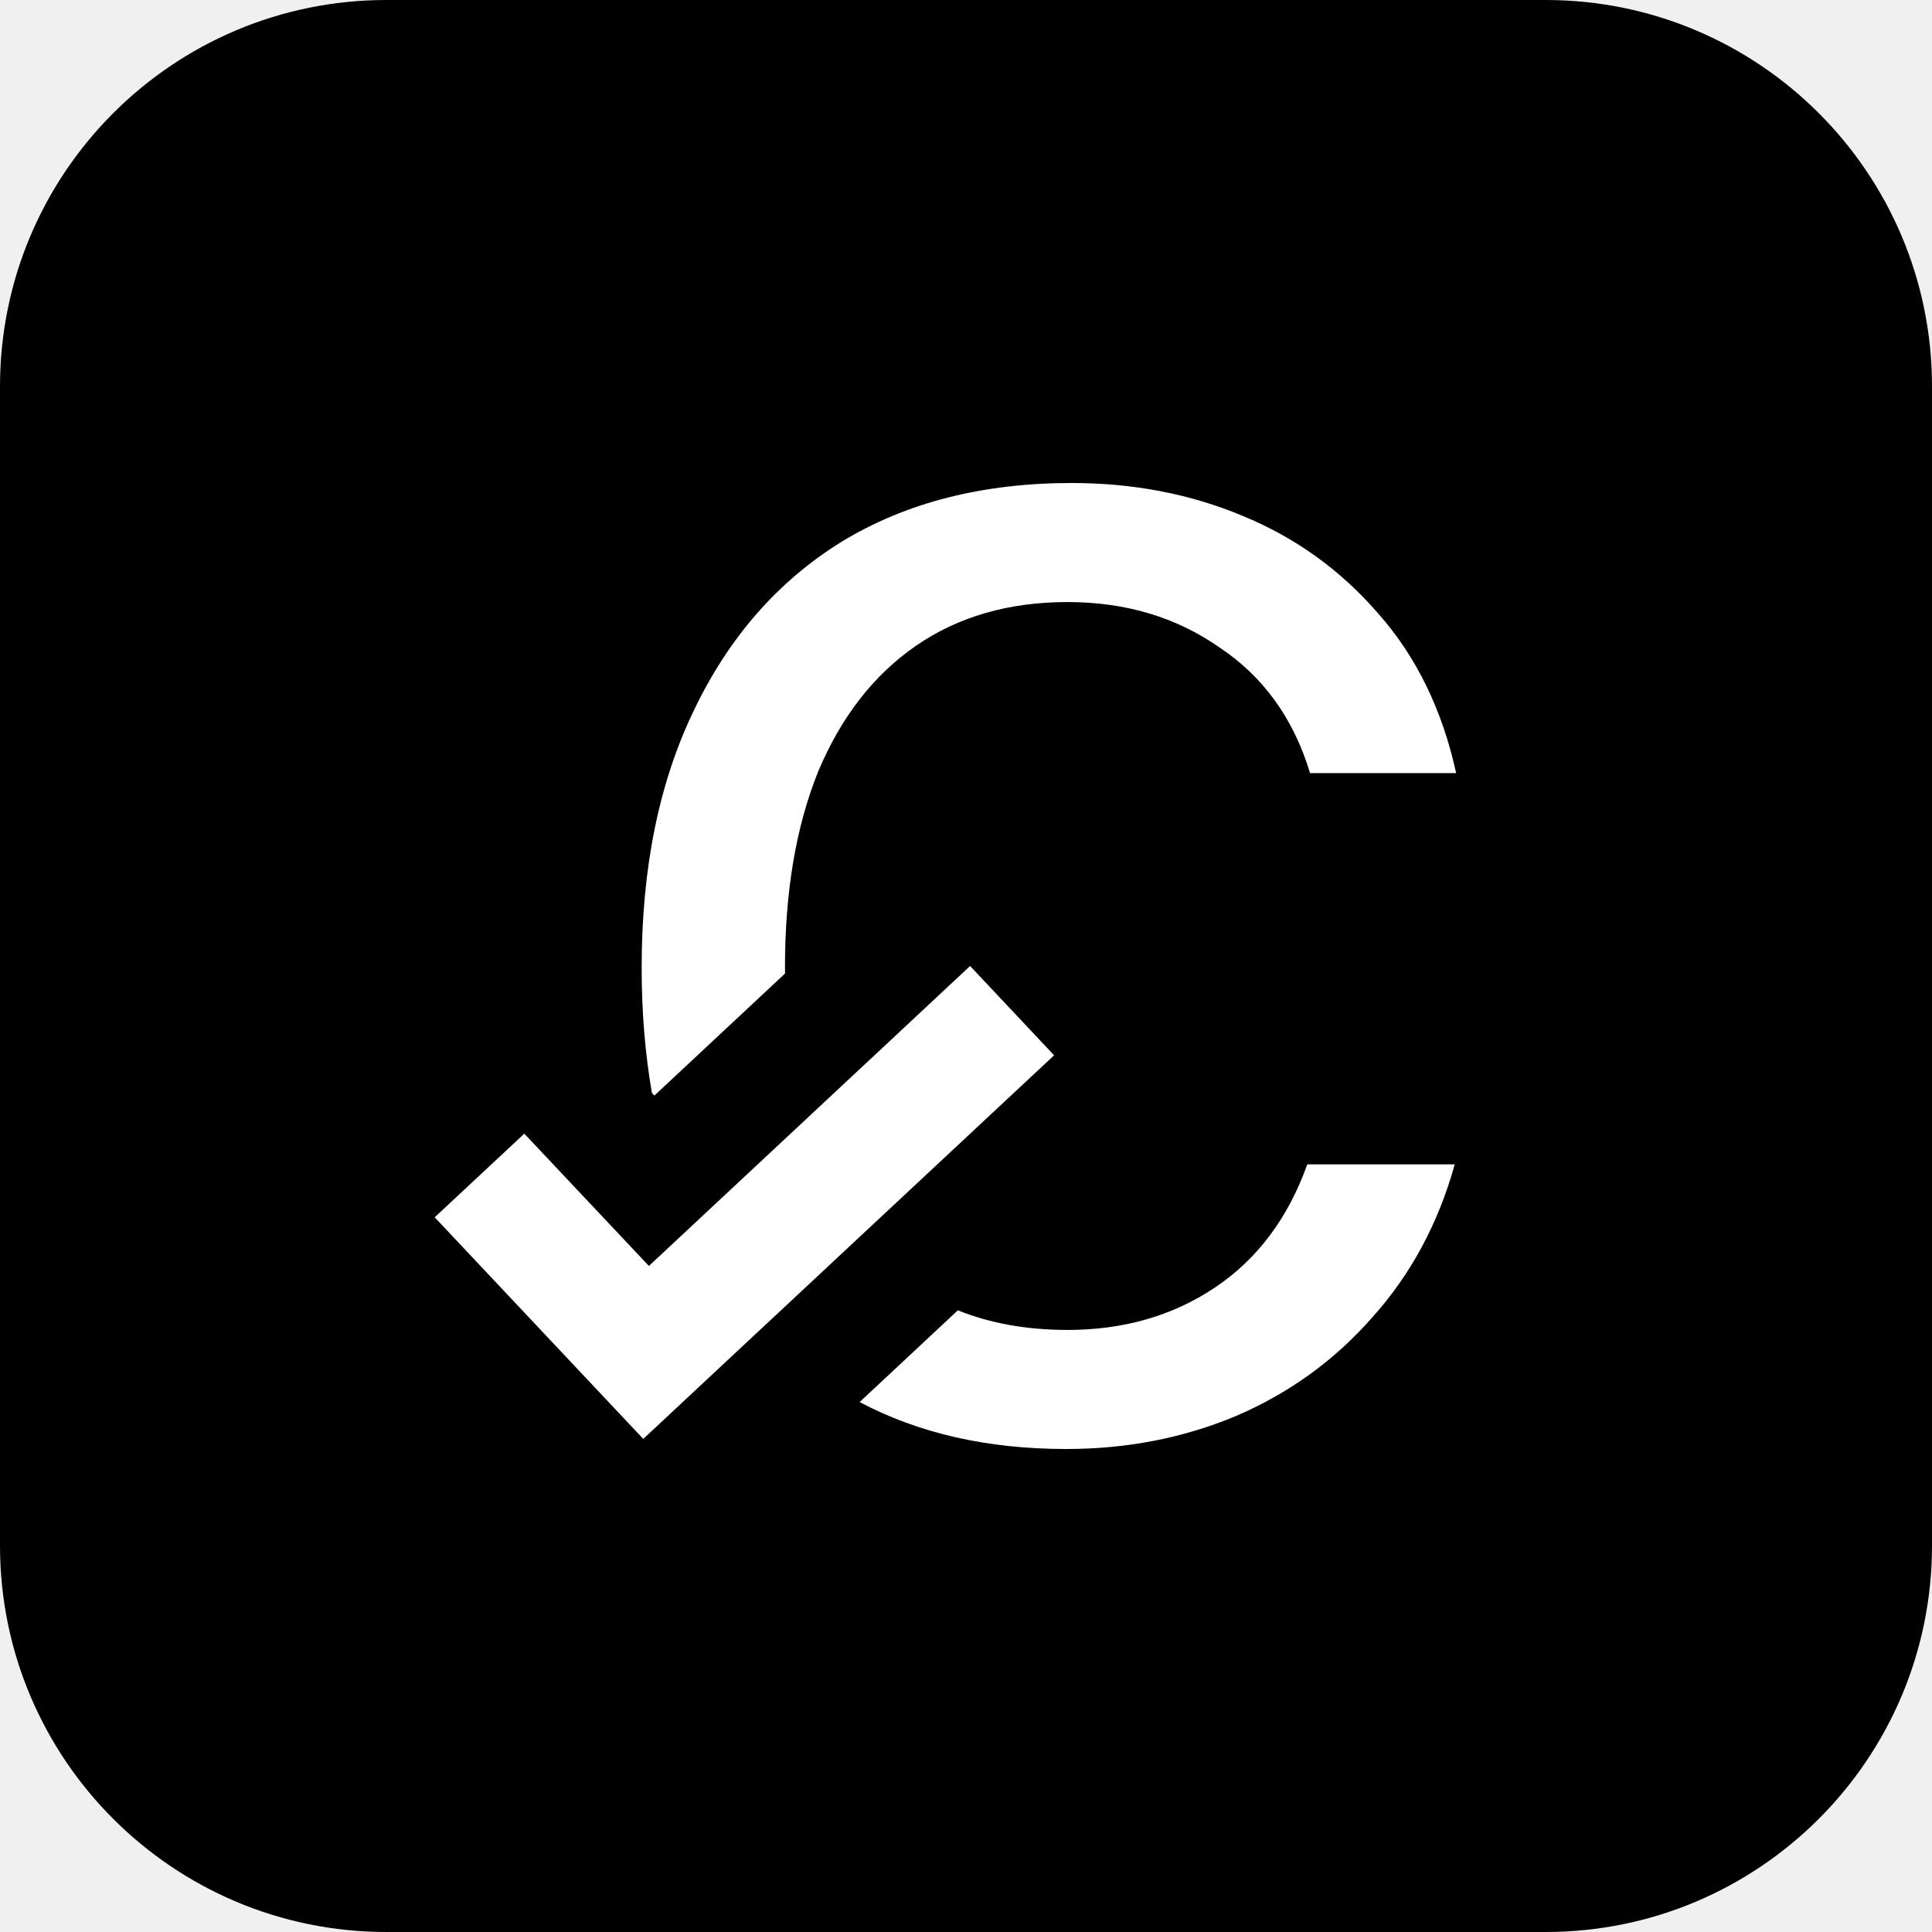
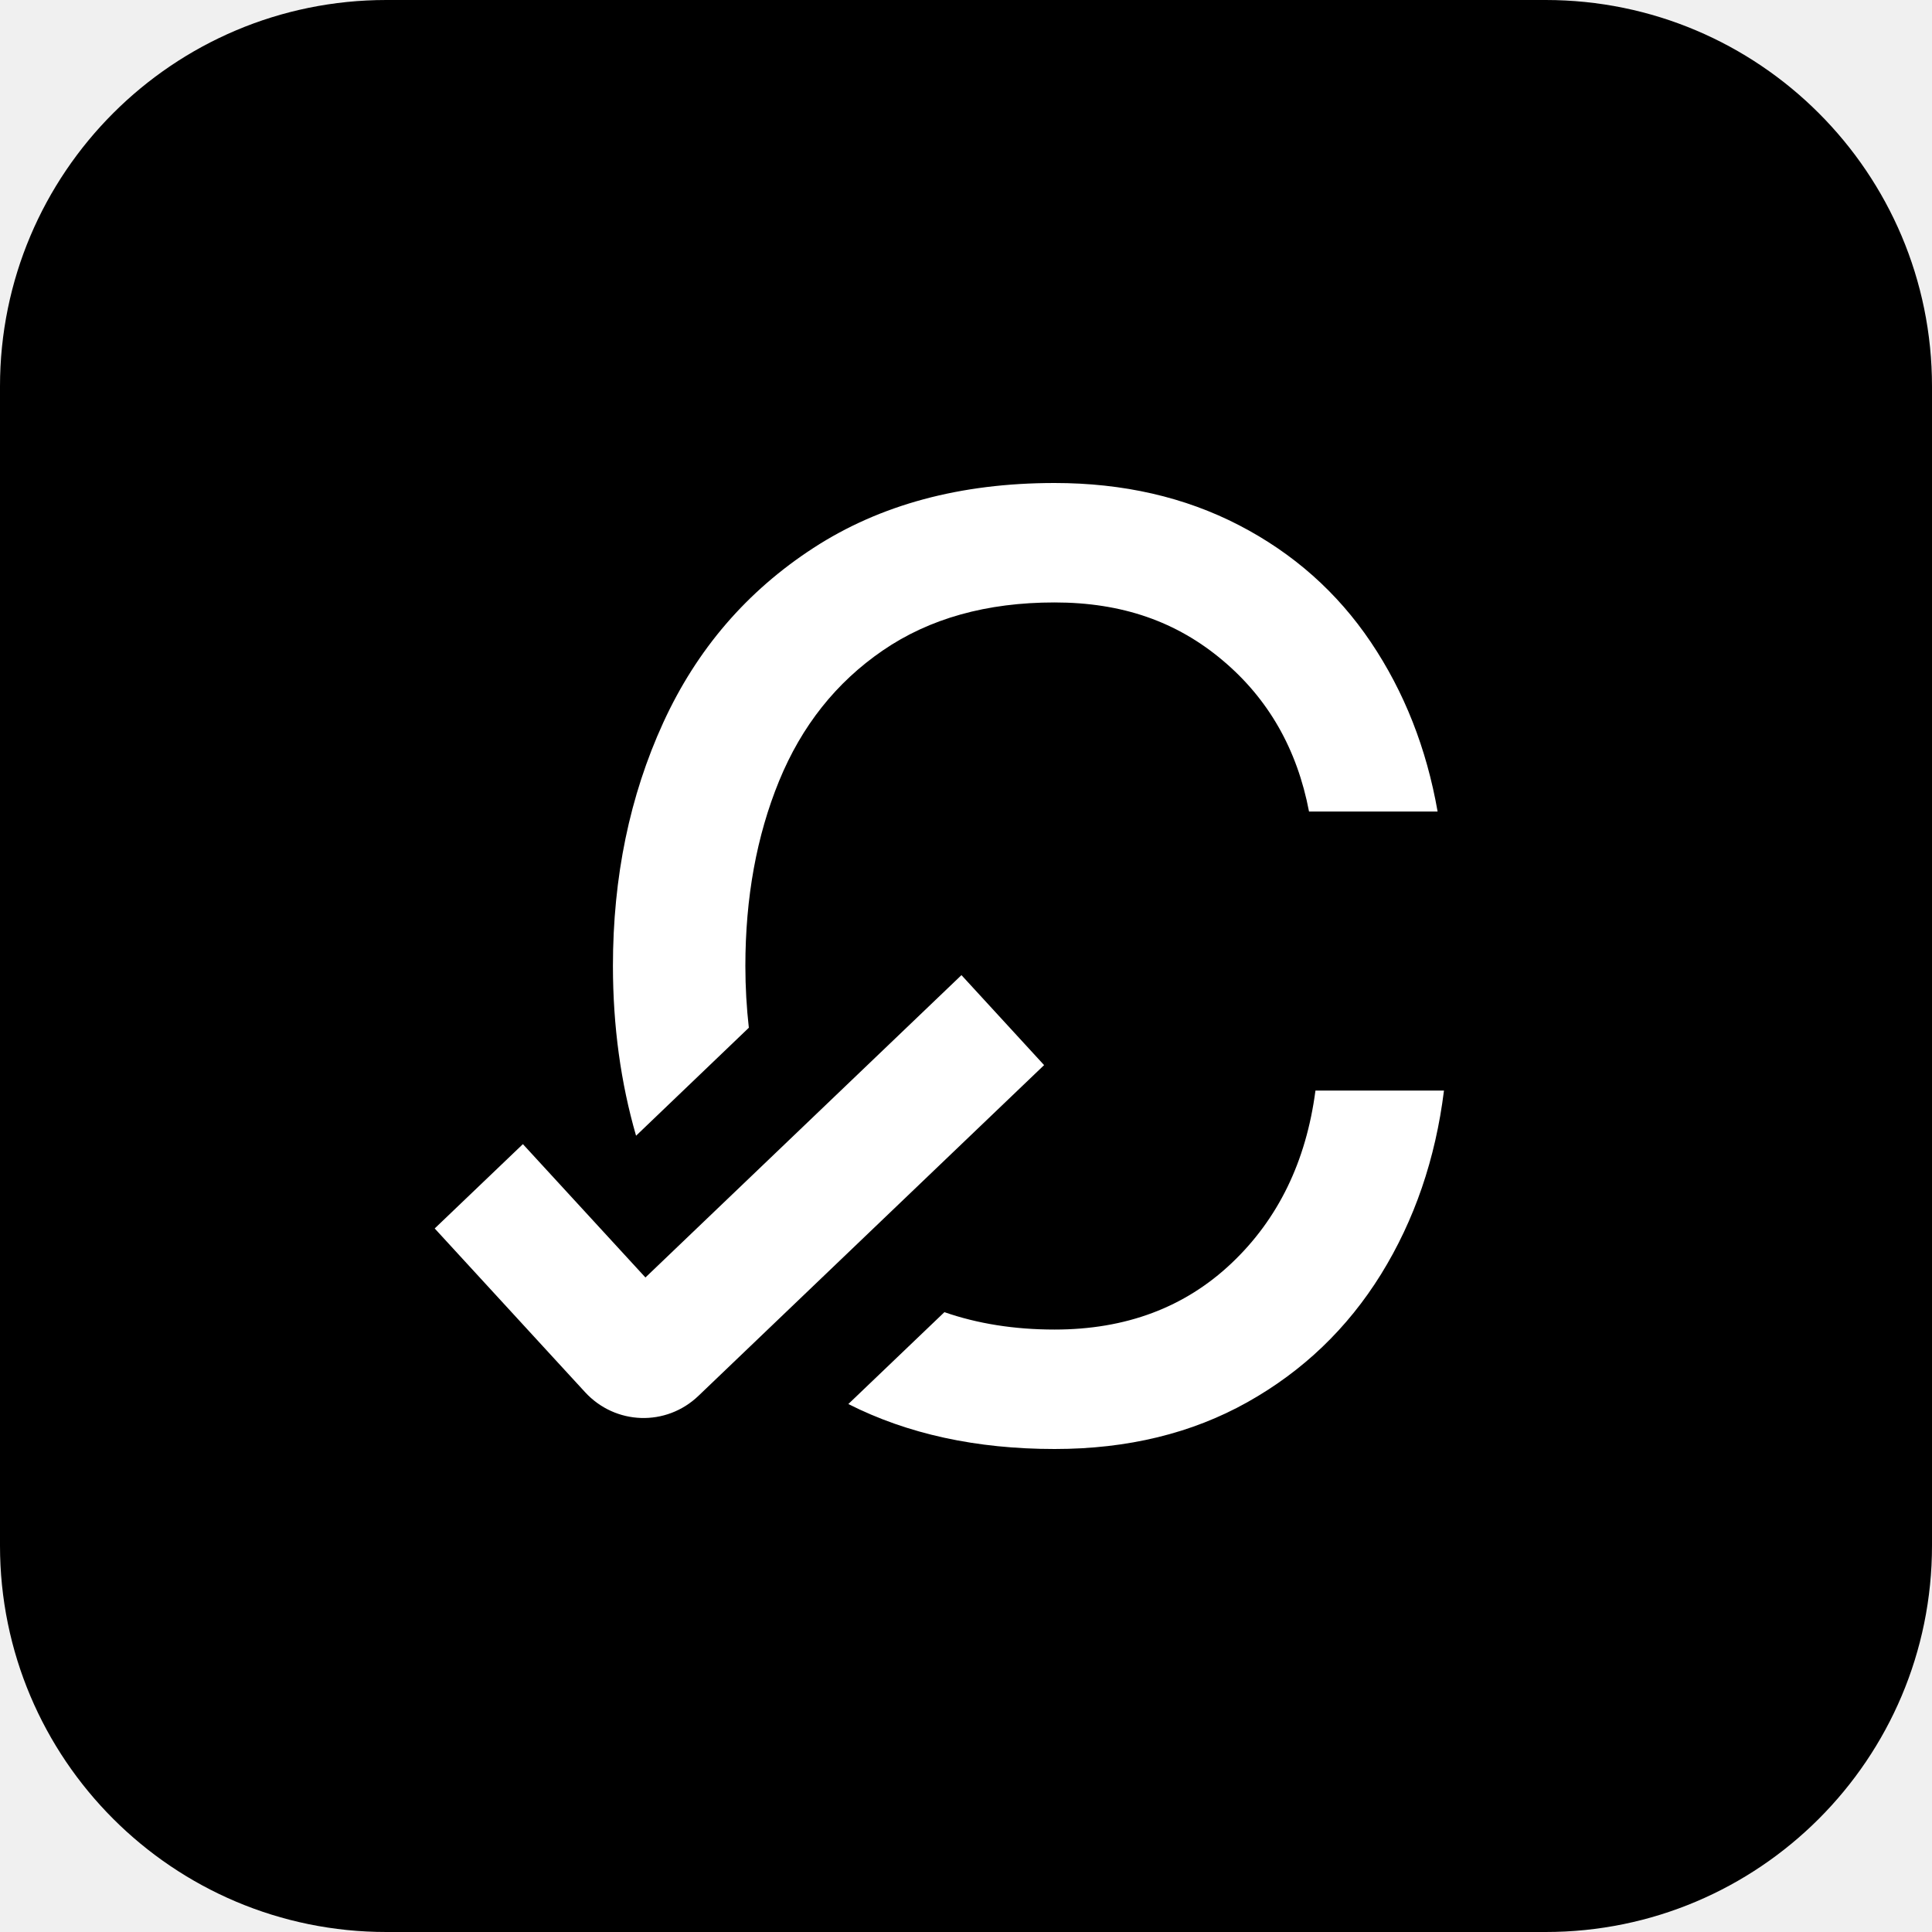
<svg xmlns="http://www.w3.org/2000/svg" width="40" height="40" viewBox="0 0 40 40" fill="none">
  <path d="M0 8C0 3.582 3.582 0 8 0H32C36.418 0 40 3.582 40 8V32C40 36.418 36.418 40 32 40H8C3.582 40 0 36.418 0 32V8Z" fill="black" />
-   <path d="M30.119 24.107C29.777 25.335 29.206 26.393 28.407 27.28C27.627 28.168 26.685 28.848 25.582 29.32C24.498 29.773 23.328 30 22.073 30C20.443 30 19.019 29.675 17.798 29.028L19.831 27.129C20.505 27.399 21.261 27.535 22.102 27.535C23.262 27.535 24.279 27.243 25.154 26.657C26.029 26.072 26.667 25.222 27.066 24.107H30.119Z" fill="white" />
-   <path d="M21.824 21.849L13.318 29.791L9 25.203L10.855 23.471L13.435 26.21L20.085 20L21.824 21.849Z" fill="white" />
-   <path d="M22.188 10C23.462 10 24.642 10.226 25.726 10.68C26.829 11.133 27.77 11.813 28.55 12.72C29.33 13.607 29.862 14.703 30.148 16.006H27.123C26.781 14.873 26.153 14.004 25.24 13.399C24.346 12.776 23.3 12.465 22.102 12.465C20.884 12.465 19.838 12.767 18.963 13.371C18.088 13.975 17.413 14.844 16.938 15.977C16.481 17.111 16.252 18.461 16.252 20.028C16.252 20.071 16.254 20.113 16.254 20.155L13.548 22.683L13.498 22.63C13.356 21.82 13.285 20.953 13.285 20.028C13.285 17.97 13.646 16.194 14.369 14.702C15.092 13.191 16.11 12.03 17.422 11.218C18.753 10.406 20.342 10 22.188 10Z" fill="white" />
+   <path d="M29.896 22.579C29.72 23.995 29.285 25.263 28.592 26.383C27.897 27.503 26.976 28.386 25.826 29.031C24.675 29.676 23.345 30 21.835 30C20.215 30 18.791 29.69 17.564 29.069L19.553 27.167C20.236 27.404 20.995 27.527 21.835 27.527C23.31 27.527 24.53 27.069 25.496 26.155C26.462 25.241 27.042 24.049 27.235 22.58V22.579H29.896ZM21.617 22.052L14.461 28.899C13.792 29.54 12.741 29.506 12.113 28.823L11.691 28.364L9 25.434L10.826 23.688L13.363 26.449L19.906 20.189L21.617 22.052ZM21.833 10C23.255 10 24.529 10.292 25.653 10.874C26.778 11.457 27.686 12.263 28.381 13.294C29.074 14.324 29.535 15.494 29.764 16.802H27.102C26.856 15.512 26.26 14.467 25.311 13.67C24.363 12.872 23.238 12.473 21.833 12.473C20.428 12.473 19.242 12.805 18.276 13.468C17.31 14.13 16.596 15.032 16.13 16.17C15.664 17.309 15.432 18.586 15.432 20.001C15.432 20.442 15.458 20.868 15.504 21.28L15.501 21.281L13.169 23.514C12.852 22.418 12.691 21.248 12.69 20.002C12.69 18.157 13.038 16.476 13.732 14.961C14.426 13.446 15.462 12.241 16.841 11.345C18.219 10.449 19.884 10 21.833 10Z" fill="white" />
</svg>
